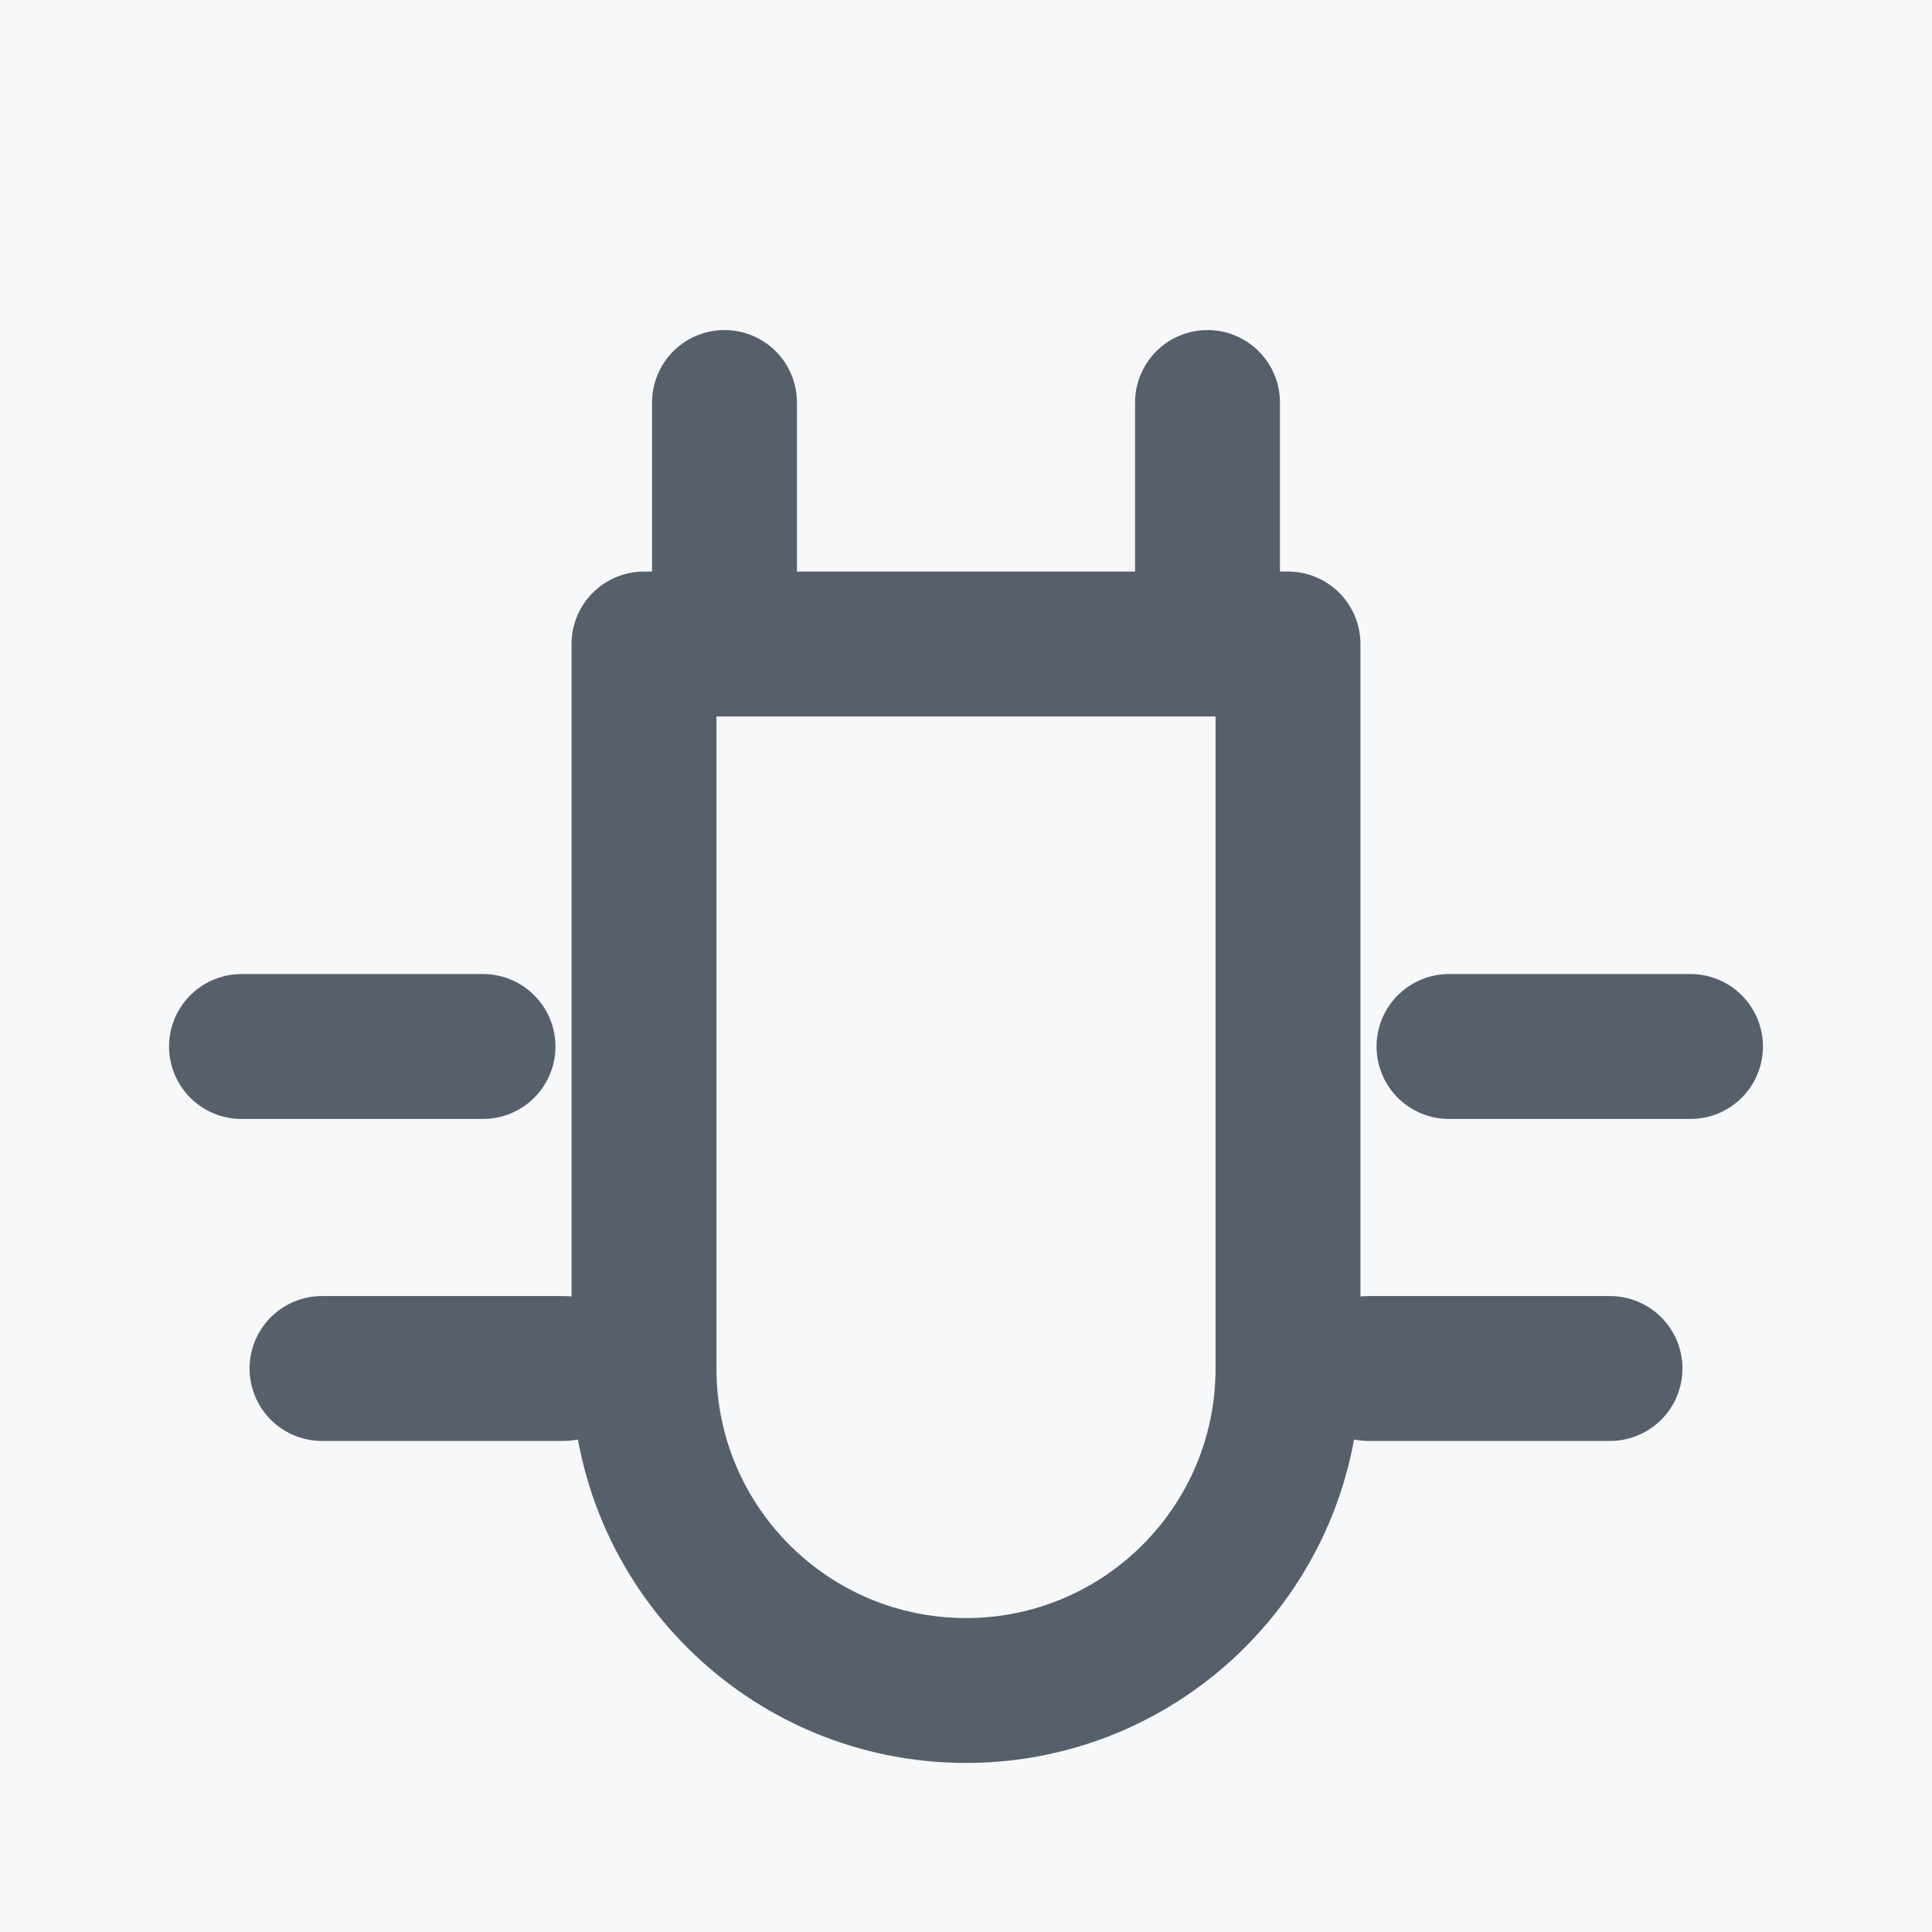
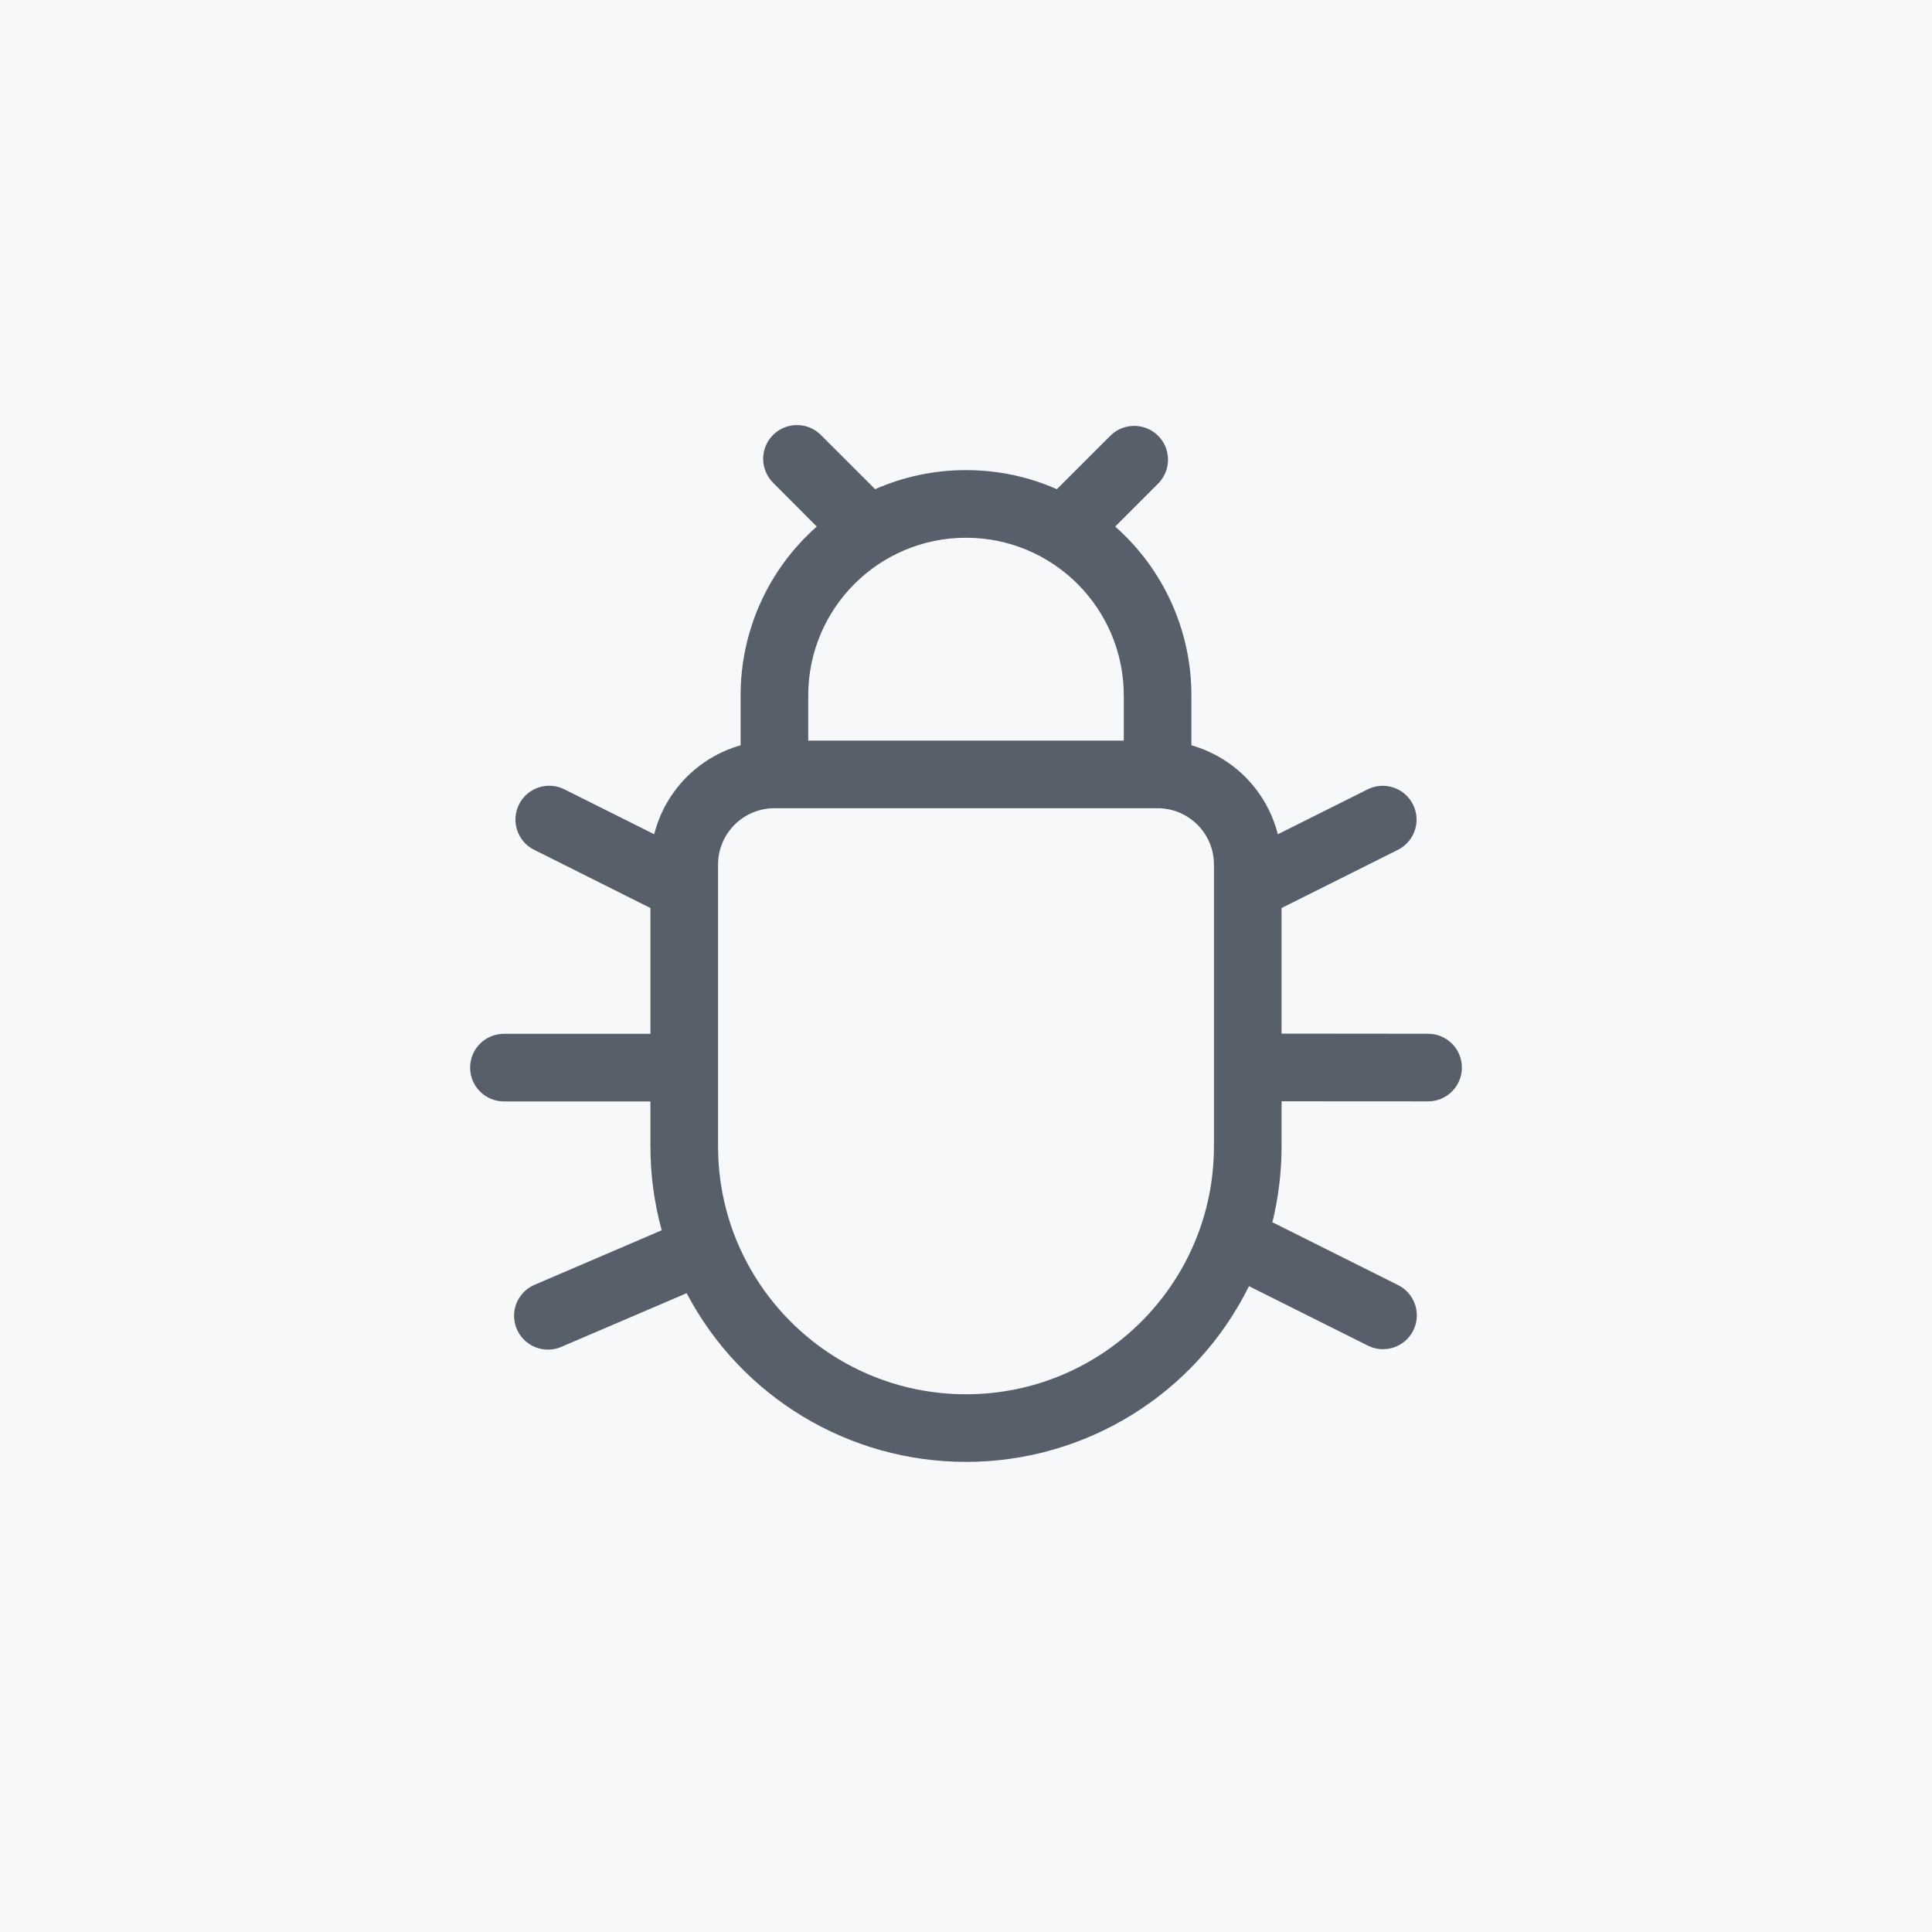
- <svg xmlns="http://www.w3.org/2000/svg" width="200" height="200" viewBox="0 0 24 24">
-   <rect width="24" height="24" fill="#f6f8fa" />
-   <g fill="none" stroke="#57606a" stroke-width="1.8" stroke-linecap="round" stroke-linejoin="round">
-     <path d="M8 8h8v9a4 4 0 0 1-8 0z" />
-     <path d="M9 8V5" />
-     <path d="M15 8V5" />
-     <path d="M6 13H3" />
-     <path d="M21 13h-3" />
-     <path d="M7 17H4" />
-     <path d="M20 17h-3" />
+ <svg xmlns="http://www.w3.org/2000/svg" width="200" height="200" viewBox="0 0 200 200">
+   <rect width="200" height="200" fill="#f6f8fa" />
+   <g transform="translate(44 44) scale(4.6667)" fill="#57606a">
+     <path d="M7.72.22a.75.75 0 0 1 1.06 0l1.204 1.203A4.98 4.98 0 0 1 12 1c.717 0 1.4.151 2.016.423L15.22.22a.751.751 0 0 1 1.042.018.751.751 0 0 1 .018 1.042l-.971.972A4.991 4.991 0 0 1 17 6v1.104a2.755 2.755 0 0 1 1.917 1.974l1.998-.999a.75.75 0 0 1 .67 1.342L19 10.714V13.5l3.25.003a.75.75 0 0 1 0 1.5L19 15.001V16c0 .568-.068 1.134-.204 1.686l.04.018 2.75 1.375a.75.75 0 1 1-.671 1.342l-2.638-1.319A6.998 6.998 0 0 1 12 23a6.998 6.998 0 0 1-6.197-3.742l-2.758 1.181a.752.752 0 0 1-1.064-.776.752.752 0 0 1 .474-.602l2.795-1.199A6.976 6.976 0 0 1 5 16v-.996H1.75a.75.75 0 0 1 0-1.5H5v-2.79L2.415 9.42a.75.75 0 0 1 .67-1.342l1.998.999A2.756 2.756 0 0 1 7 7.104V6a4.99 4.99 0 0 1 1.69-3.748l-.97-.972a.75.75 0 0 1 0-1.06ZM6.5 9.75V16a5.5 5.5 0 1 0 11 0V9.75c0-.69-.56-1.25-1.25-1.25h-8.5c-.69 0-1.25.56-1.25 1.25ZM8.5 7h7V6a3.5 3.5 0 1 0-7 0Z" />
  </g>
</svg>
